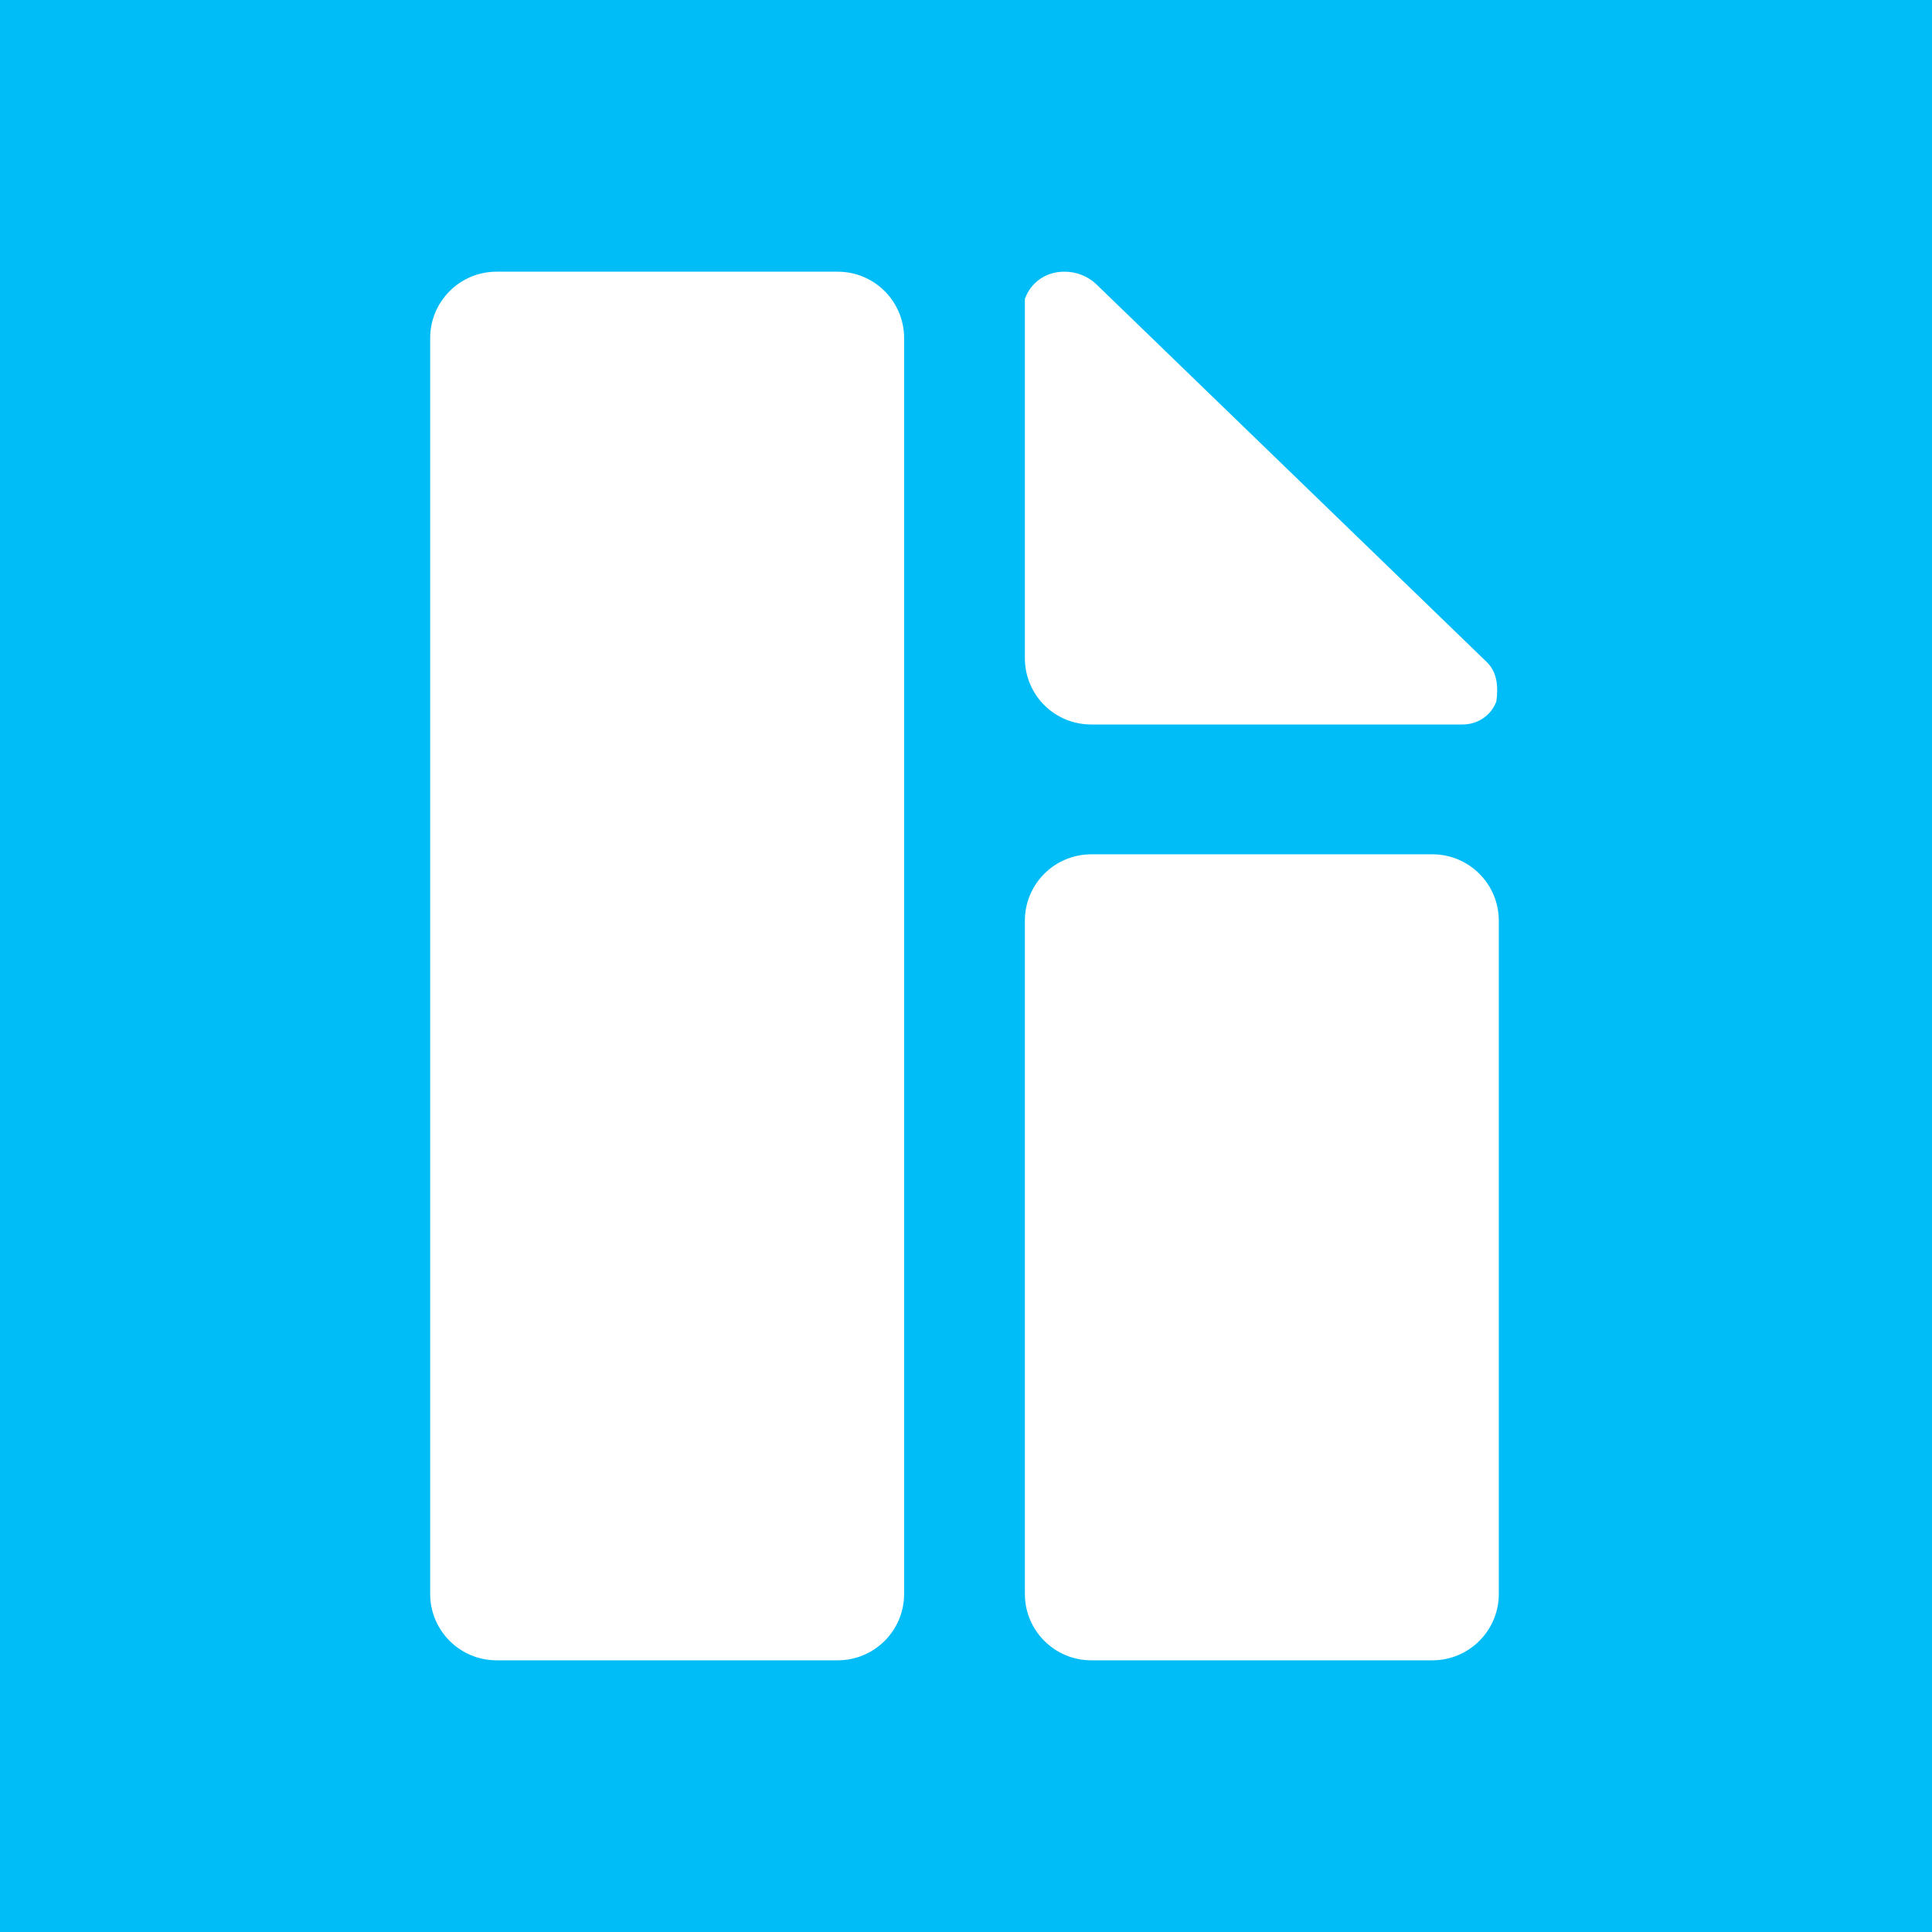
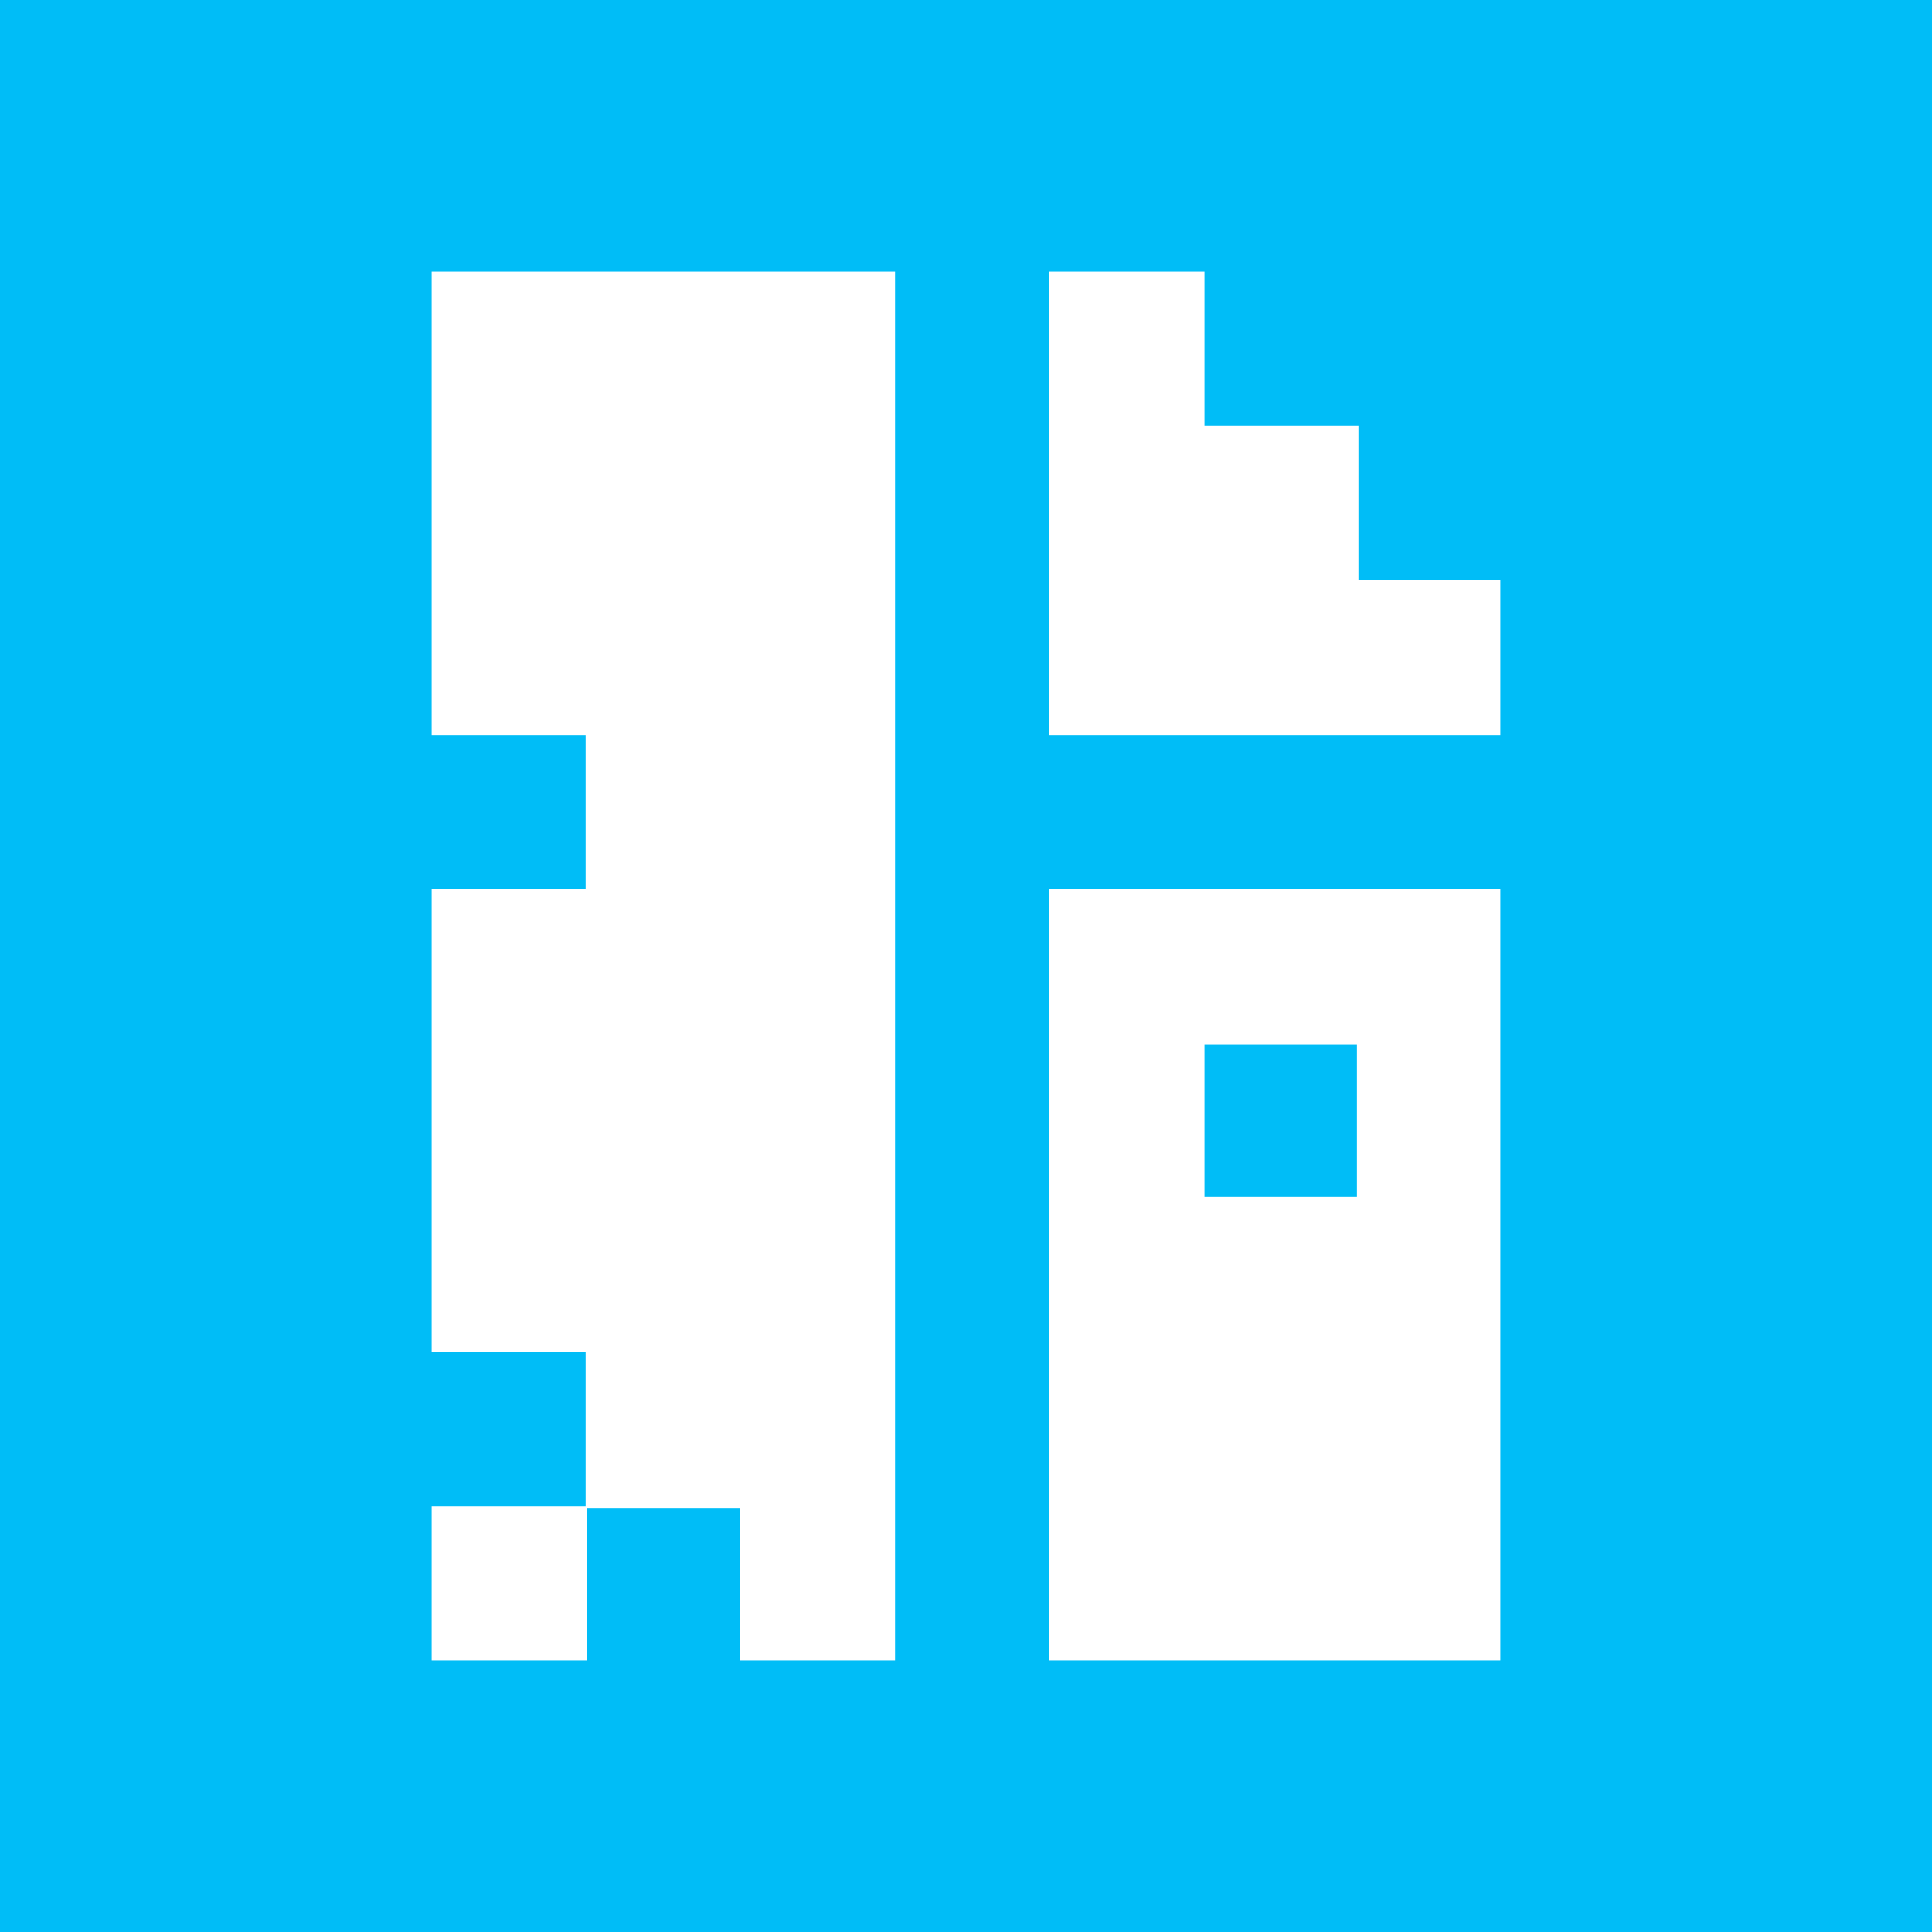
- <svg xmlns="http://www.w3.org/2000/svg" viewBox="0 0 512 512">
+ <svg xmlns="http://www.w3.org/2000/svg" width="512" height="512" viewBox="0 0 512 512" role="img" aria-label="FileRouter app icon">
  <rect width="512" height="512" fill="#00bdf7" />
-   <g fill="#fff" transform="translate(114 72) scale(.8)">
-     <rect width="157" height="460" rx="22" />
-     <path d="M210 0c-6 0-11 3.5-13 9v119c0 12.2 9.8 22 22 22h123c5 0 9.5-3 11.2-7.7.6-4.4.4-9.4-3-12.8L220.5 4A15.3 15.3 0 0 0 210 0Z" />
-     <rect x="197" y="193" width="157" height="267" rx="22" />
-   </g>
+   <path fill="#fff" transform="translate(114.4 72) scale(0.4)" d="M0 0H307V103H0ZM409 0H512V103H409ZM0 102H307V205H0ZM409 102H614V205H409ZM0 204H307V307H0ZM409 204H708V307H409ZM102 307H307V410H102ZM0 409H307V512H0ZM409 409H708V512H409ZM0 511H307V614H0ZM409 511H512V614H409ZM613 511H708V614H613ZM0 613H307V716H0ZM409 613H708V716H409ZM102 716H307V819H102ZM409 716H708V819H409ZM0 818H103V920H0ZM204 818H307V920H204ZM409 818H708V920H409Z" />
</svg>
